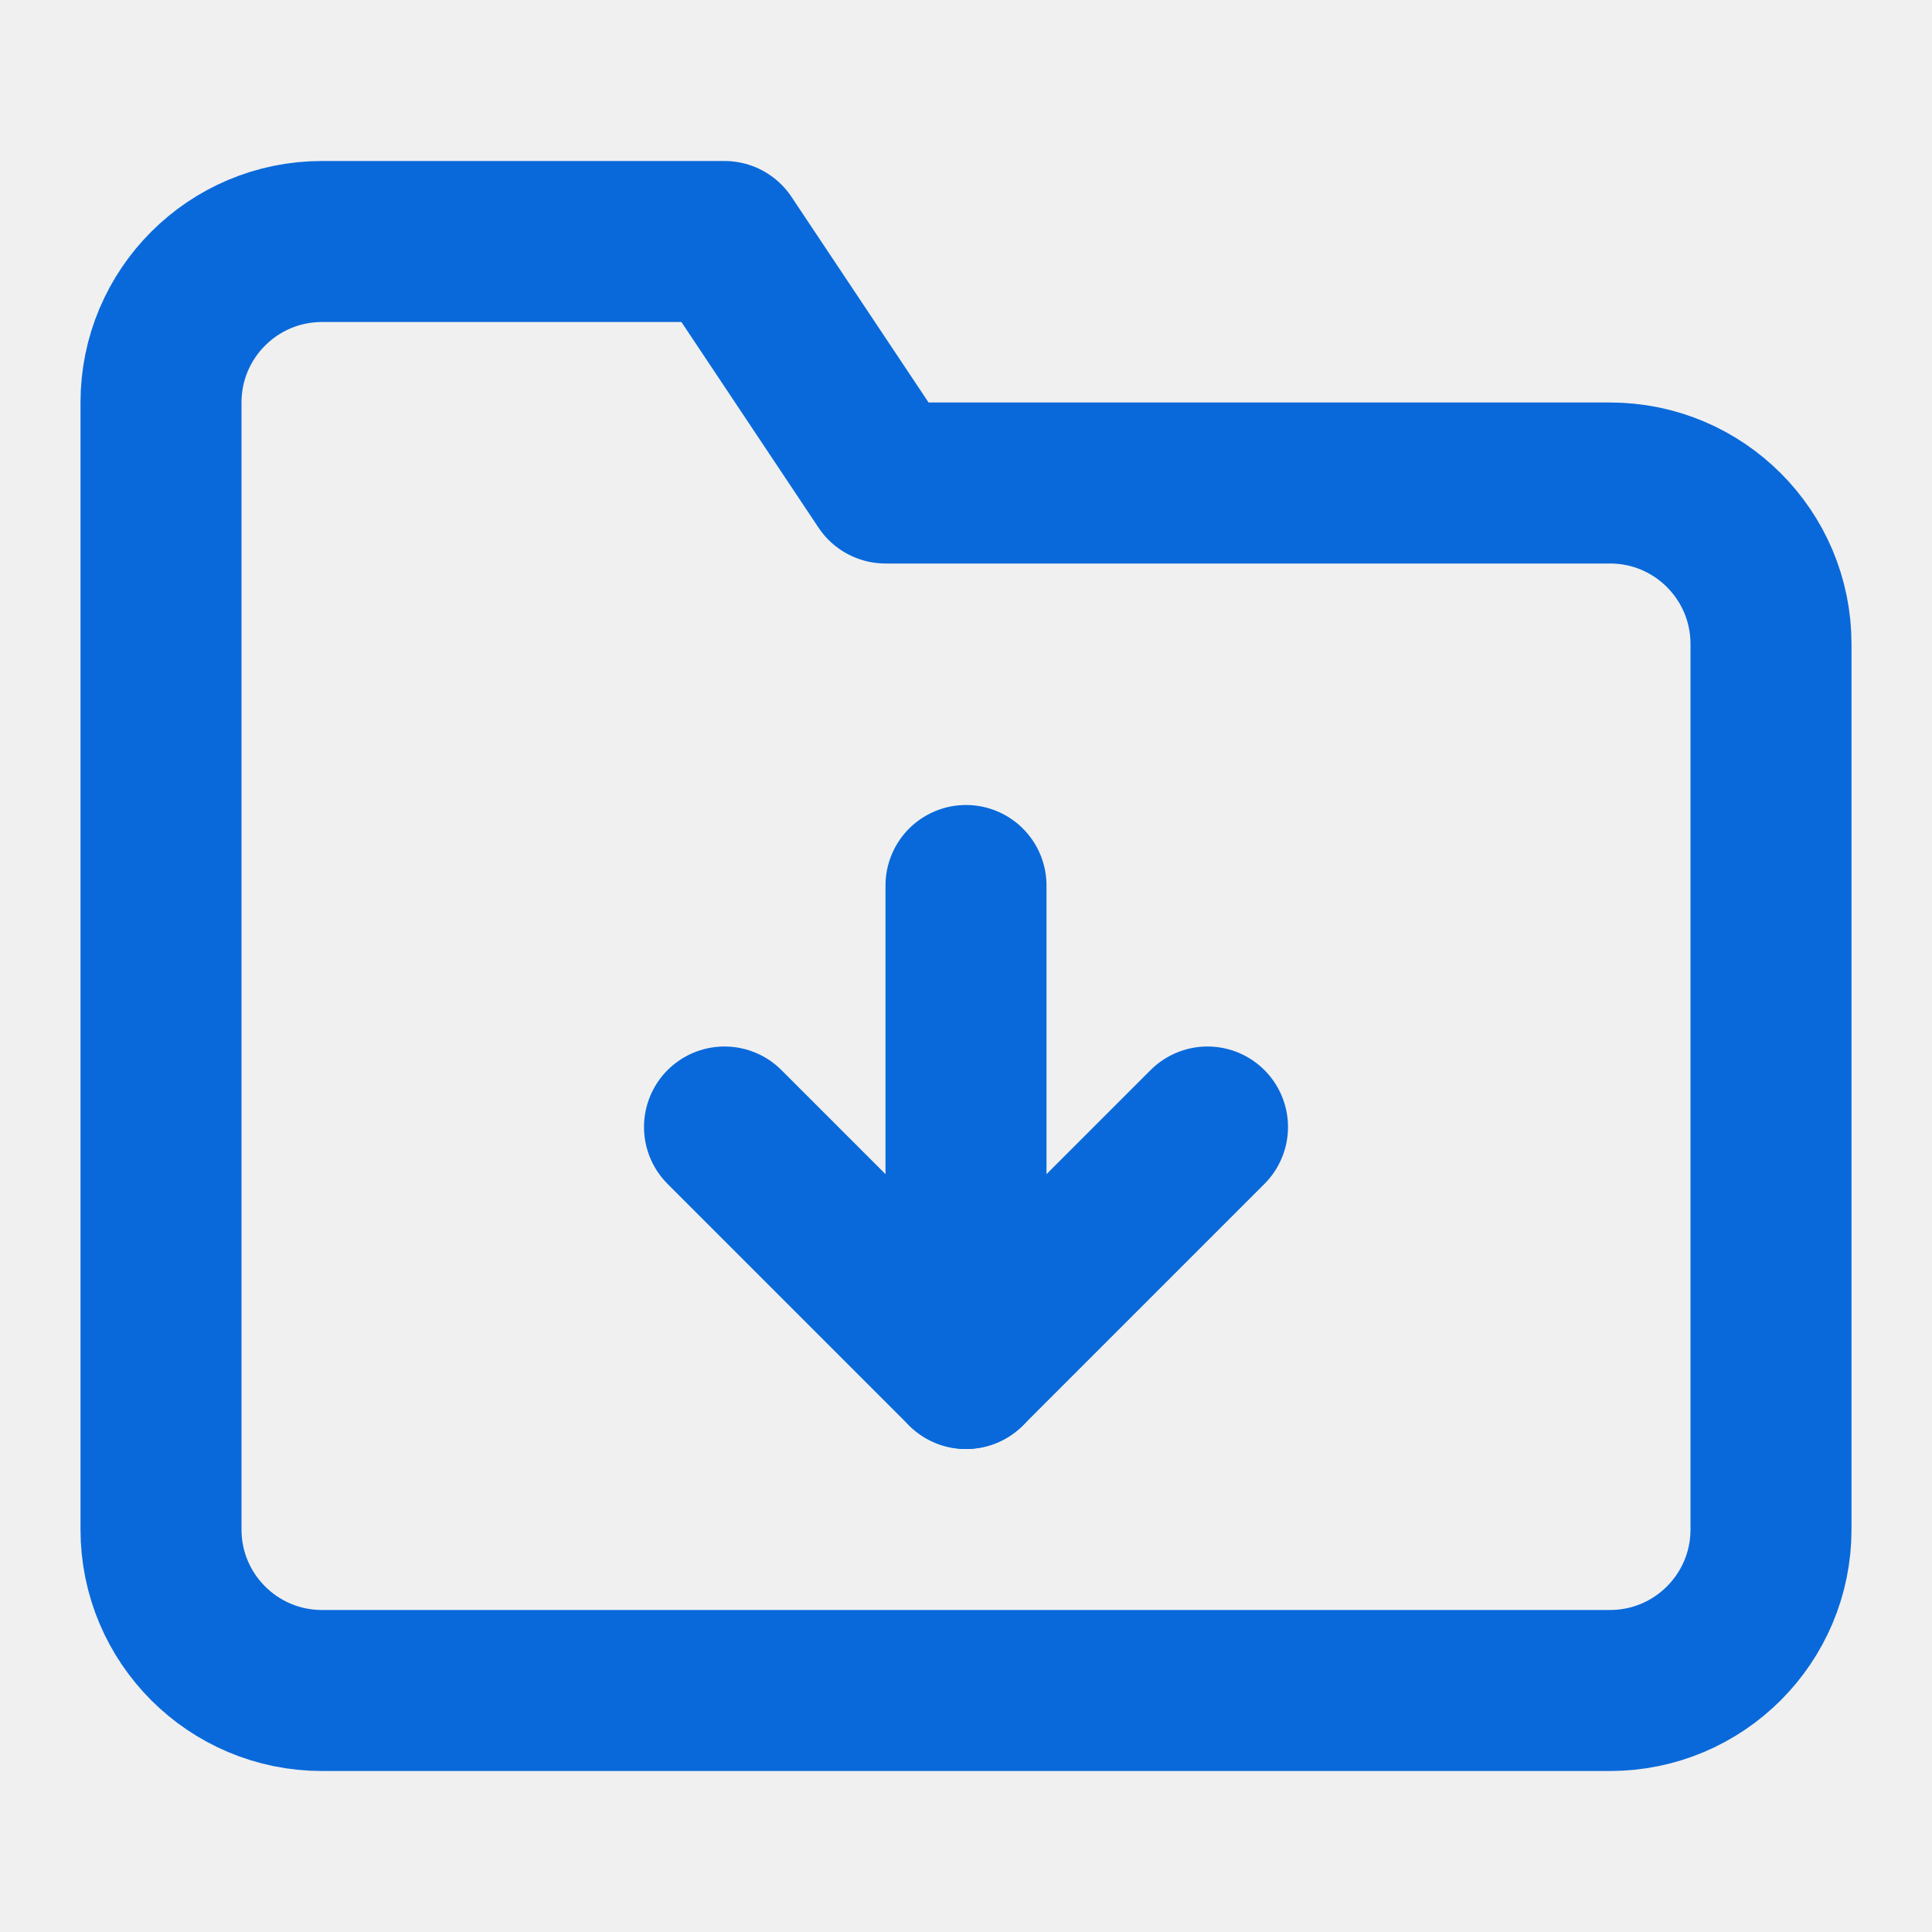
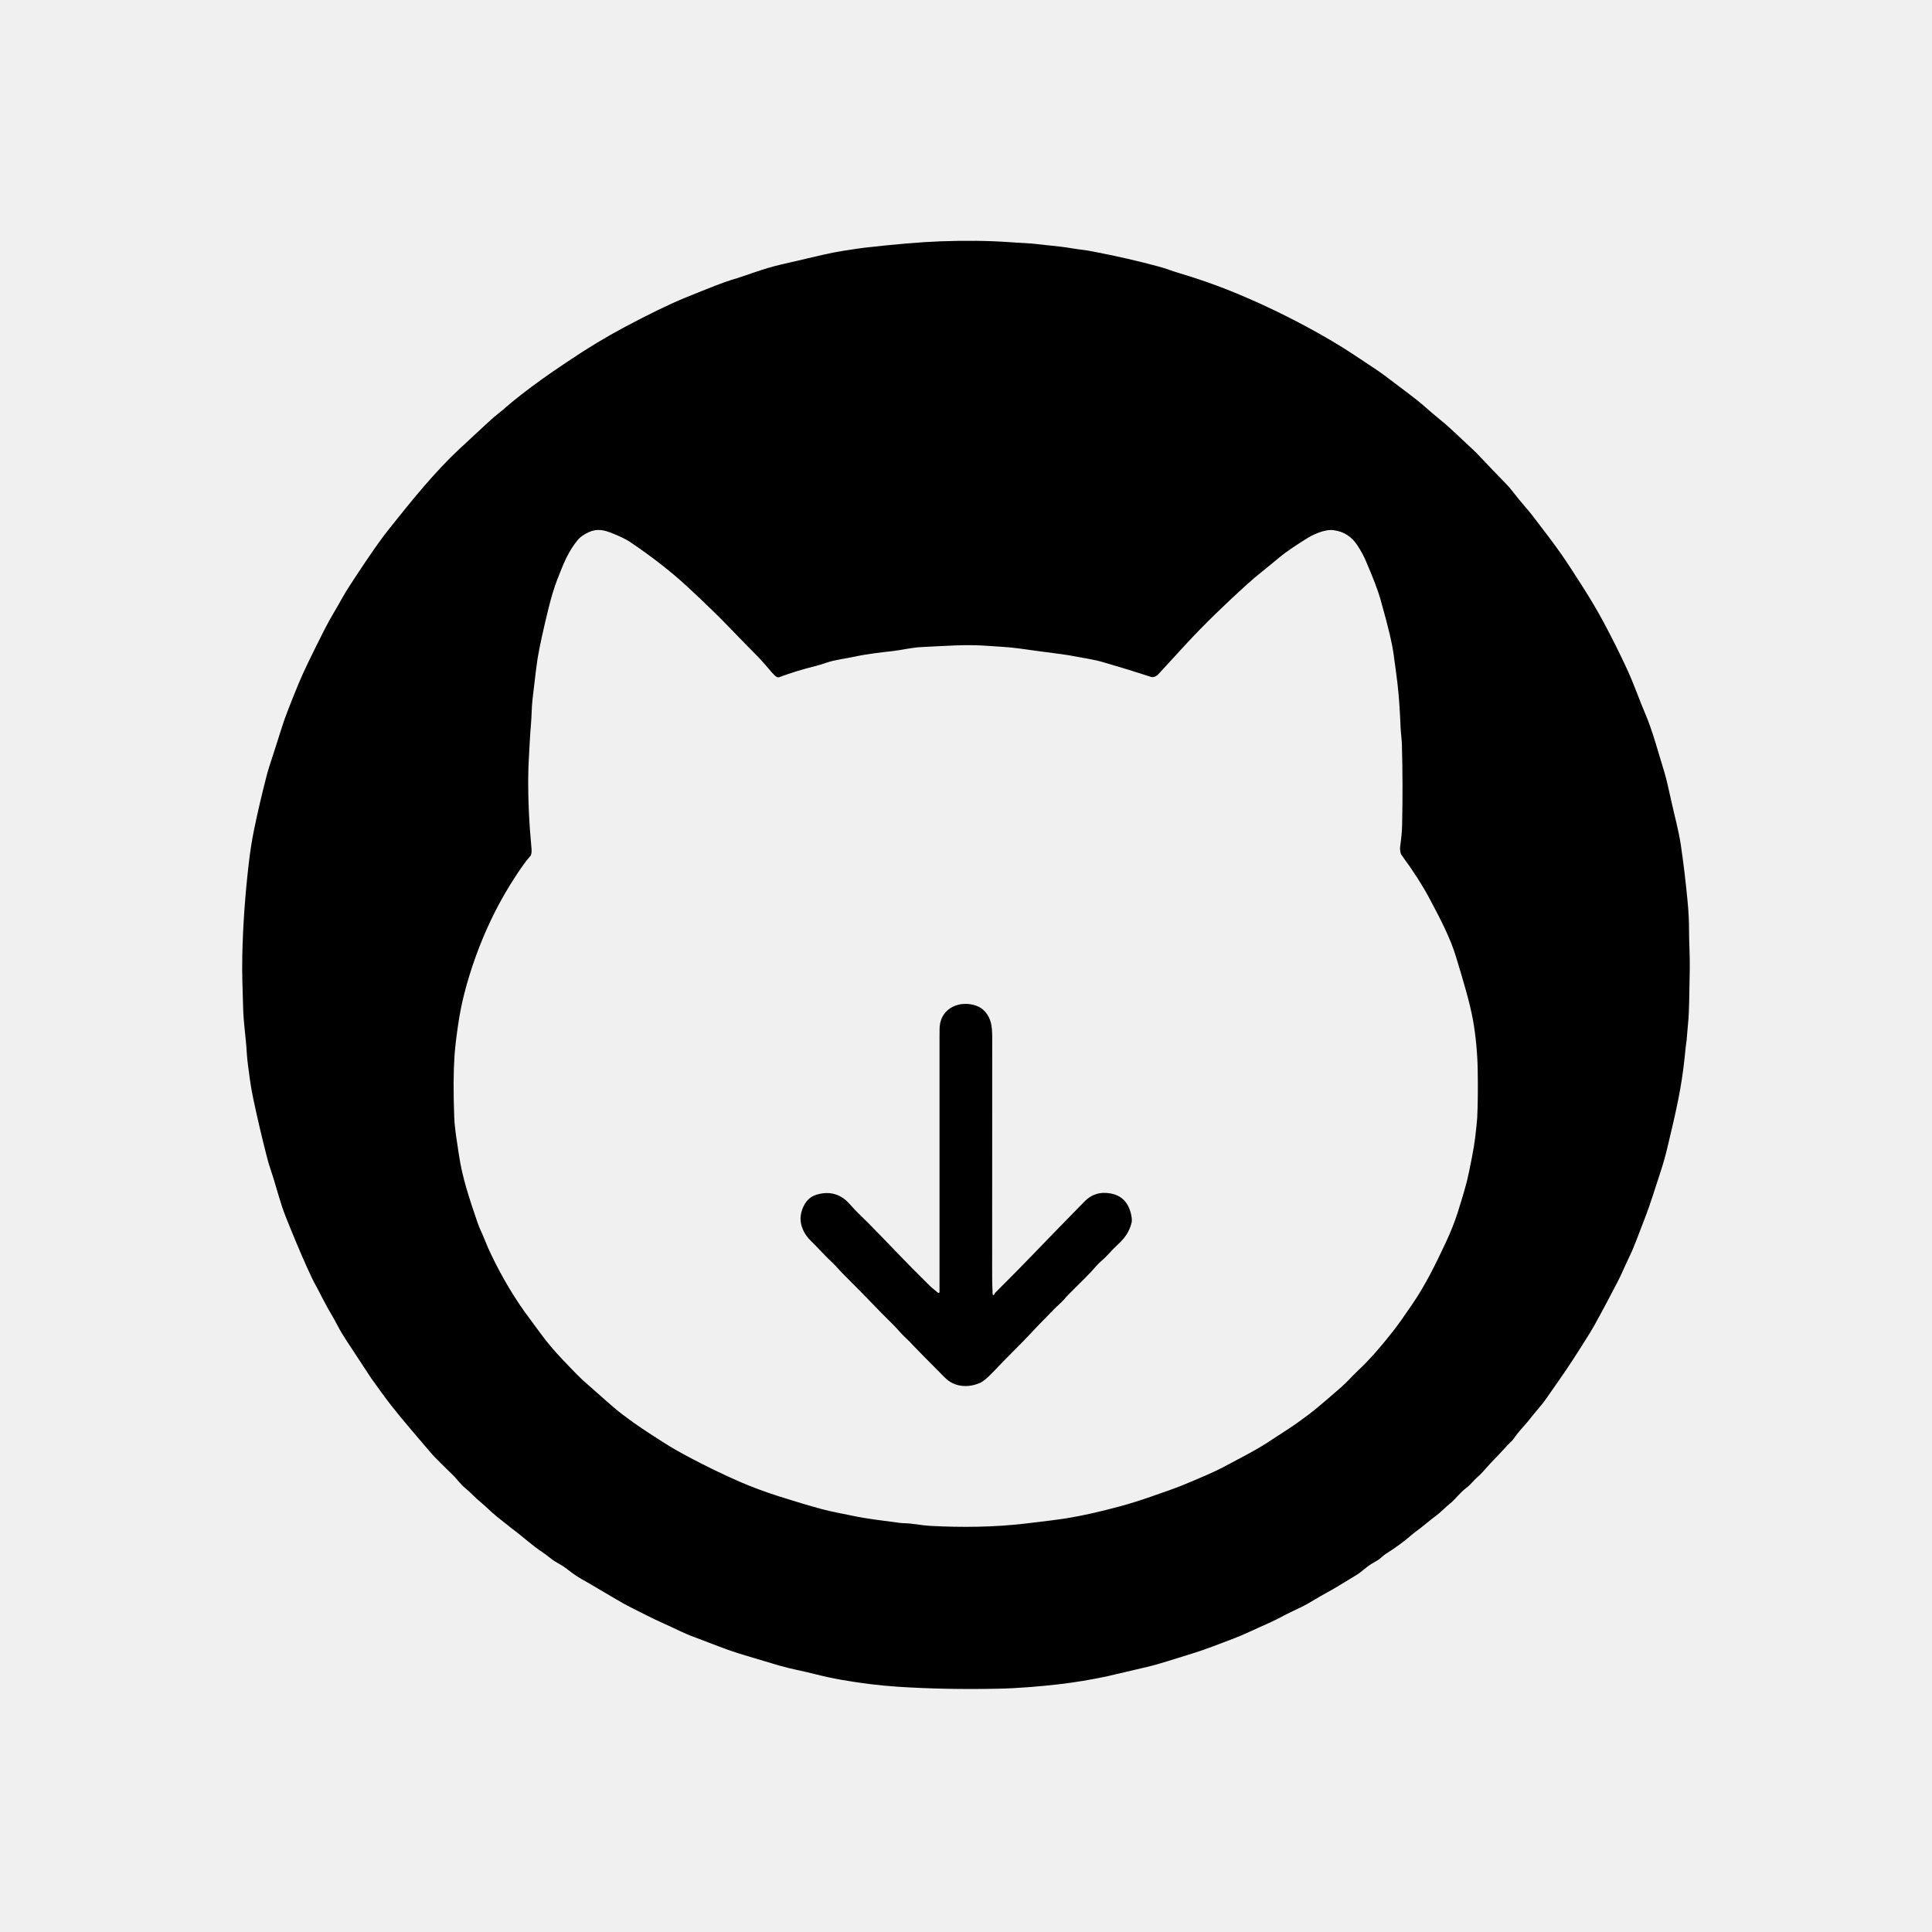
- <svg xmlns="http://www.w3.org/2000/svg" viewBox="0 0 24 24" fill="none" stroke-linecap="round" stroke-linejoin="round" stroke-width="2">
+ <svg xmlns="http://www.w3.org/2000/svg" viewBox="10133.535 2554.61 2048 2048">
  <style>
-     path, line, polyline { stroke: #0969da; }
-     @media (prefers-color-scheme: dark) {
-       path, line, polyline { stroke: #2f81f7; }
-     }
+     path { fill: #000000; }
+     @media (prefers-color-scheme: dark) { path { fill: #ffffff; } }
  </style>
-   <path d="M22 19a2 2 0 0 1-2 2H4a2 2 0 0 1-2-2V5a2 2 0 0 1 2-2h5l2 3h9a2 2 0 0 1 2 2z" />
-   <line x1="12" y1="11" x2="12" y2="17" />
-   <polyline points="9 14 12 17 15 14" />
+   <g transform="matrix(1, 0, 0, 1, 10133.535, 2554.61)">
+     <g transform="scale(1.414365, 1.414365)">
+       <g>
+         <path d="   M 762.01 181.86   Q 772.67 182.47 772.99 182.50   Q 777.40 182.90 795.05 184.89   C 800.70 185.53 806.32 186.73 812.27 187.35   Q 814.18 187.55 819.15 188.50   Q 845.82 193.62 868.87 199.89   C 873.60 201.18 878.62 203.14 883.17 204.50   Q 904.20 210.80 921.53 217.76   Q 950.19 229.28 978.86 244.66   Q 999.29 255.63 1014.87 265.98   Q 1024.90 272.65 1025.98 273.35   Q 1033.49 278.27 1037.03 280.91   Q 1061.19 298.94 1065.72 302.93   Q 1073.56 309.85 1079.25 314.46   C 1087.74 321.33 1094.10 327.94 1101.86 335.00   Q 1105.83 338.60 1111.01 344.14   Q 1117.86 351.47 1128.21 362.05   C 1133.39 367.36 1137.12 373.08 1142.11 378.66   Q 1145.42 382.37 1148.83 386.78   Q 1162.68 404.71 1169.73 414.73   Q 1175.55 422.99 1186.44 440.16   Q 1195.53 454.49 1201.89 466.37   Q 1211.47 484.27 1219.36 501.36   C 1224.88 513.31 1228.64 524.59 1233.44 535.80   Q 1236.91 543.90 1241.09 557.71   Q 1245.49 572.22 1247.77 579.96   Q 1249.34 585.28 1252.40 599.43   C 1254.87 610.86 1258.12 622.18 1259.79 633.54   Q 1262.63 652.78 1264.78 675.12   Q 1265.91 686.88 1265.90 696.92   C 1265.89 706.31 1266.59 715.53 1266.45 726.03   Q 1266.04 757.10 1265.47 763.51   Q 1264.54 773.83 1264.48 775.01   Q 1264.25 779.71 1263.50 783.93   Q 1263.47 784.07 1262.57 792.88   C 1260.31 814.99 1256.20 832.76 1249.85 859.41   Q 1247.52 869.14 1244.77 877.57   Q 1239.59 893.45 1238.93 895.54   C 1235.13 907.52 1231.64 915.90 1226.76 928.72   Q 1223.62 936.95 1220.85 942.59   C 1217.75 948.89 1215.69 954.31 1212.31 960.80   Q 1196.45 991.23 1191.85 998.62   Q 1177.59 1021.52 1169.68 1032.71   Q 1162.80 1042.45 1159.16 1047.81   C 1155.21 1053.62 1150.64 1058.18 1146.86 1063.18   C 1143.16 1068.08 1138.09 1072.75 1134.42 1078.39   A 6.25 6.14 85.1 0 1 1133.46 1079.55   C 1128.36 1084.38 1124.94 1088.81 1119.91 1093.74   C 1115.89 1097.67 1111.56 1103.44 1107.44 1106.94   C 1104.45 1109.49 1102.36 1112.65 1098.99 1115.14   C 1094.28 1118.62 1090.52 1123.98 1086.49 1127.13   C 1083.29 1129.64 1080.26 1133.04 1076.26 1136.01   C 1071.25 1139.74 1066.62 1143.89 1061.56 1147.58   Q 1059.57 1149.03 1058.19 1150.23   Q 1049.80 1157.58 1038.50 1164.69   C 1036.49 1165.96 1034.60 1168.17 1032.40 1169.45   Q 1028.81 1171.54 1027.53 1172.33   C 1024.01 1174.50 1019.86 1178.51 1016.97 1180.23   C 1005.71 1186.95 1000.74 1190.31 994.02 1193.87   C 987.53 1197.31 980.99 1201.80 974.93 1204.66   Q 964.65 1209.51 962.51 1210.70   C 953.64 1215.59 947.67 1217.78 936.79 1222.86   C 927.76 1227.08 921.18 1229.34 908.17 1234.27   Q 900.30 1237.25 892.86 1239.50   C 881.17 1243.02 870.03 1246.89 859.78 1249.32   Q 832.50 1255.79 829.63 1256.39   Q 811.33 1260.25 794.00 1262.28   C 781.04 1263.79 764.03 1265.33 747.97 1265.66   Q 708.01 1266.47 672.75 1264.17   Q 652.81 1262.86 630.79 1259.02   Q 620.78 1257.27 610.69 1254.69   C 601.84 1252.42 593.06 1250.90 584.01 1248.31   Q 583.60 1248.19 558.31 1240.63   Q 548.72 1237.77 539.47 1234.24   Q 521.17 1227.26 520.82 1227.14   C 513.10 1224.44 506.99 1221.01 497.78 1216.93   C 488.98 1213.04 481.40 1209.00 471.96 1204.30   Q 468.55 1202.61 461.92 1198.71   Q 439.85 1185.73 439.79 1185.70   Q 431.87 1181.47 426.18 1176.91   C 422.14 1173.68 420.45 1172.90 415.85 1170.19   C 413.11 1168.57 410.01 1165.63 407.01 1163.67   C 398.89 1158.39 391.04 1151.01 383.76 1145.70   Q 383.75 1145.69 372.24 1136.54   C 367.68 1132.90 364.14 1128.98 360.22 1125.85   C 356.22 1122.64 352.53 1118.39 348.91 1115.50   C 344.97 1112.36 342.43 1108.33 339.00 1105.11   Q 335.94 1102.25 326.12 1092.38   Q 324.18 1090.44 321.03 1086.64   Q 320.21 1085.66 315.96 1080.70   Q 295.56 1056.96 288.53 1047.21   Q 282.86 1039.34 281.81 1037.95   Q 278.11 1033.08 275.31 1028.53   Q 274.70 1027.54 260.02 1005.28   Q 255.65 998.65 252.97 993.44   Q 250.46 988.58 248.50 985.38   C 244.33 978.54 239.09 967.69 236.85 963.74   Q 234.27 959.20 230.13 949.96   Q 222.54 933.02 214.11 911.82   C 209.53 900.29 206.99 888.74 202.91 876.84   Q 201.39 872.41 200.10 867.38   Q 194.27 844.59 189.97 824.18   Q 188.11 815.35 187.28 808.90   C 186.37 801.79 185.28 795.28 184.90 788.34   C 184.31 777.56 182.53 766.96 182.25 756.12   C 181.87 741.49 181.28 730.52 181.60 715.95   Q 182.35 682.19 186.49 646.76   Q 188.10 632.93 190.53 621.25   Q 194.55 601.88 199.71 581.86   Q 201.32 575.58 205.54 563.05   Q 207.08 558.49 211.53 544.27   Q 214.41 535.06 224.04 511.75   Q 228.63 500.62 243.08 472.09   C 247.72 462.92 251.96 456.47 256.93 447.44   Q 260.27 441.38 273.46 421.75   Q 284.39 405.49 291.08 397.09   C 308.68 375.00 325.72 353.85 344.40 336.40   Q 356.28 325.31 366.32 316.09   Q 370.57 312.19 373.87 309.64   C 377.33 306.97 380.45 303.99 384.00 301.10   Q 397.48 290.15 413.83 278.84   Q 415.13 277.94 425.61 270.86   Q 447.29 256.24 468.14 245.15   Q 496.04 230.31 513.24 223.27   Q 541.16 211.84 547.86 209.89   C 559.86 206.41 571.46 201.44 585.37 198.26   Q 591.29 196.91 616.43 191.04   Q 624.33 189.19 632.19 187.96   Q 644.41 186.05 648.09 185.63   Q 682.99 181.67 705.01 180.86   Q 732.83 179.83 756.49 181.48   Q 761.72 181.85 762.01 181.86   Z   M 582.02 507.29   C 579.94 506.00 577.54 502.85 573.67 498.38   Q 569.96 494.11 567.85 491.99   Q 559.00 483.13 546.33 469.93   Q 535.44 458.59 516.13 440.60   Q 497.28 423.05 472.26 406.23   Q 467.35 402.92 457.33 399.07   C 450.26 396.36 445.04 396.46 438.70 400.18   Q 434.88 402.42 433.20 404.44   C 425.97 413.11 422.37 422.20 417.48 434.85   Q 414.32 443.03 411.35 454.98   Q 405.26 479.53 402.89 493.63   Q 402.07 498.52 399.15 523.86   C 398.38 530.47 398.50 536.48 397.98 542.43   Q 397.35 549.63 397.02 556.35   C 396.47 567.62 396.00 572.04 395.90 582.55   Q 395.65 607.46 398.35 636.00   Q 398.74 640.22 397.31 641.80   Q 394.61 644.79 392.00 648.50   Q 378.01 668.42 367.99 689.48   Q 355.37 716.00 348.00 744.59   Q 345.24 755.33 343.41 767.67   Q 341.28 782.10 340.66 791.04   Q 339.40 809.39 340.44 837.18   C 340.78 846.18 342.32 854.45 343.92 865.32   C 346.41 882.22 351.31 897.03 357.91 916.35   C 359.52 921.07 361.76 925.16 363.61 929.98   Q 365.42 934.65 368.02 940.08   C 376.01 956.78 385.99 973.93 397.85 989.49   Q 400.25 992.64 405.13 999.37   Q 412.28 1009.23 422.28 1019.65   C 430.00 1027.69 434.63 1032.78 441.84 1038.90   C 448.96 1044.94 458.20 1053.82 466.97 1060.45   C 478.05 1068.82 484.52 1072.90 497.82 1081.43   Q 505.33 1086.25 516.76 1092.31   Q 535.79 1102.40 554.43 1110.54   Q 567.76 1116.36 583.97 1121.53   Q 601.41 1127.09 615.62 1130.97   C 623.26 1133.06 631.57 1134.44 638.49 1135.94   C 650.04 1138.43 659.35 1139.31 674.41 1141.38   C 676.71 1141.70 680.14 1141.59 682.85 1141.97   Q 693.14 1143.41 698.25 1143.67   C 720.82 1144.82 744.30 1144.66 767.99 1141.94   Q 790.56 1139.34 799.87 1137.83   Q 816.99 1135.06 840.04 1128.79   Q 850.53 1125.94 862.39 1121.81   Q 880.80 1115.40 884.43 1113.92   Q 908.37 1104.11 916.41 1099.83   Q 925.27 1095.11 933.01 1090.99   Q 942.69 1085.84 949.30 1081.59   Q 967.97 1069.55 972.82 1066.04   Q 982.20 1059.27 985.79 1056.29   Q 993.14 1050.19 1005.31 1039.57   C 1009.77 1035.67 1013.32 1031.45 1017.39 1027.63   C 1027.44 1018.22 1036.65 1007.23 1045.00 996.51   Q 1049.57 990.64 1058.66 977.23   C 1068.37 962.89 1075.37 948.76 1083.56 931.31   Q 1089.11 919.47 1092.63 908.44   Q 1096.98 894.83 1099.54 884.80   Q 1100.72 880.18 1103.09 867.92   Q 1104.93 858.40 1105.57 853.01   Q 1106.97 841.09 1107.13 837.97   Q 1107.88 823.13 1107.51 801.23   C 1107.29 788.76 1105.84 774.72 1103.97 764.50   C 1101.39 750.40 1096.65 735.04 1091.36 717.45   C 1087.11 703.31 1080.10 689.80 1071.63 673.87   Q 1063.51 658.60 1050.36 640.70   A 3.35 3.33 -70.4 0 1 1049.81 639.53   Q 1049.07 636.73 1049.42 634.24   Q 1050.70 625.38 1050.86 618.19   Q 1051.52 588.14 1050.72 558.47   C 1050.60 554.12 1049.88 549.17 1049.73 545.50   Q 1048.93 525.22 1047.29 511.47   Q 1046.55 505.19 1044.47 490.27   Q 1043.60 484.05 1041.67 475.79   Q 1039.39 466.05 1034.68 449.31   Q 1031.81 439.10 1023.23 419.36   Q 1021.31 414.95 1017.55 409.04   Q 1011.01 398.79 999.46 397.36   C 992.64 396.52 983.98 400.64 978.28 404.29   C 971.70 408.51 965.05 412.64 958.53 418.06   Q 950.99 424.33 948.17 426.57   Q 939.99 433.07 935.05 437.57   C 918.88 452.27 903.12 467.27 888.15 483.57   Q 883.49 488.65 868.36 505.10   Q 866.21 507.44 863.62 507.51   A 1.93 1.86 -35.8 0 1 862.98 507.42   Q 846.70 502.09 826.96 496.34   C 819.68 494.22 813.35 493.43 807.27 492.24   Q 800.74 490.96 796.24 490.38   Q 780.57 488.37 763.94 486.03   C 755.62 484.86 748.57 484.71 741.07 484.11   C 723.66 482.72 707.38 484.24 691.14 484.94   C 683.04 485.29 676.69 487.10 669.14 487.96   C 662.32 488.73 649.88 490.06 640.03 492.25   C 634.42 493.49 625.97 494.45 619.61 496.62   Q 614.41 498.39 611.33 499.15   Q 597.05 502.68 584.13 507.49   A 2.45 2.42 -39.2 0 1 582.02 507.29   Z" />
+         <path d="   M 745.19 970.19   Q 745.49 969.30 746.02 968.77   Q 764.48 950.39 776.78 937.53   Q 786.64 927.22 812.90 900.41   Q 819.63 893.54 828.98 894.08   Q 844.42 894.96 847.77 910.32   Q 848.63 914.22 848.11 916.34   C 846.47 923.12 843.08 927.92 837.72 932.81   C 833.33 936.81 830.11 941.06 826.29 944.32   Q 823.32 946.85 821.25 949.29   C 816.49 954.93 811.70 959.25 801.86 969.19   Q 799.19 971.88 797.11 974.29   C 795.09 976.64 792.67 978.47 790.47 980.75   C 783.43 988.05 779.28 992.04 772.65 999.20   C 763.97 1008.58 755.11 1016.80 744.49 1028.09   Q 738.12 1034.85 734.64 1036.39   C 725.57 1040.40 715.27 1039.70 708.07 1032.42   Q 700.23 1024.51 691.99 1016.18   Q 685.62 1009.72 684.59 1008.57   C 680.82 1004.32 677.24 1001.56 673.75 997.50   C 669.84 992.94 665.40 989.01 660.10 983.52   Q 643.20 966.01 633.38 956.29   Q 630.64 953.59 626.89 949.44   C 624.14 946.40 621.61 944.35 618.33 940.91   Q 610.08 932.26 607.73 929.97   Q 601.04 923.46 600.07 915.20   C 599.42 909.68 602.07 902.32 606.22 898.56   Q 609.27 895.80 614.49 894.74   Q 627.65 892.08 636.67 902.28   Q 641.01 907.18 644.31 910.30   C 652.66 918.21 663.35 929.75 684.42 951.29   Q 686.35 953.27 696.62 963.46   C 698.69 965.52 700.92 967.06 702.98 968.88   A 0.71 0.70 -69.2 0 0 704.15 968.35   Q 704.12 813.94 704.15 778.16   Q 704.16 770.61 704.27 769.33   C 705.53 755.07 719.72 749.57 731.62 753.74   C 737.57 755.83 741.20 760.93 742.66 766.58   Q 743.65 770.39 743.65 777.25   Q 743.64 945.92 743.60 950.25   Q 743.50 961.36 743.95 970.02   A 0.64 0.64 0.0 0 0 745.19 970.19   Z" />
+       </g>
+     </g>
+   </g>
</svg>
